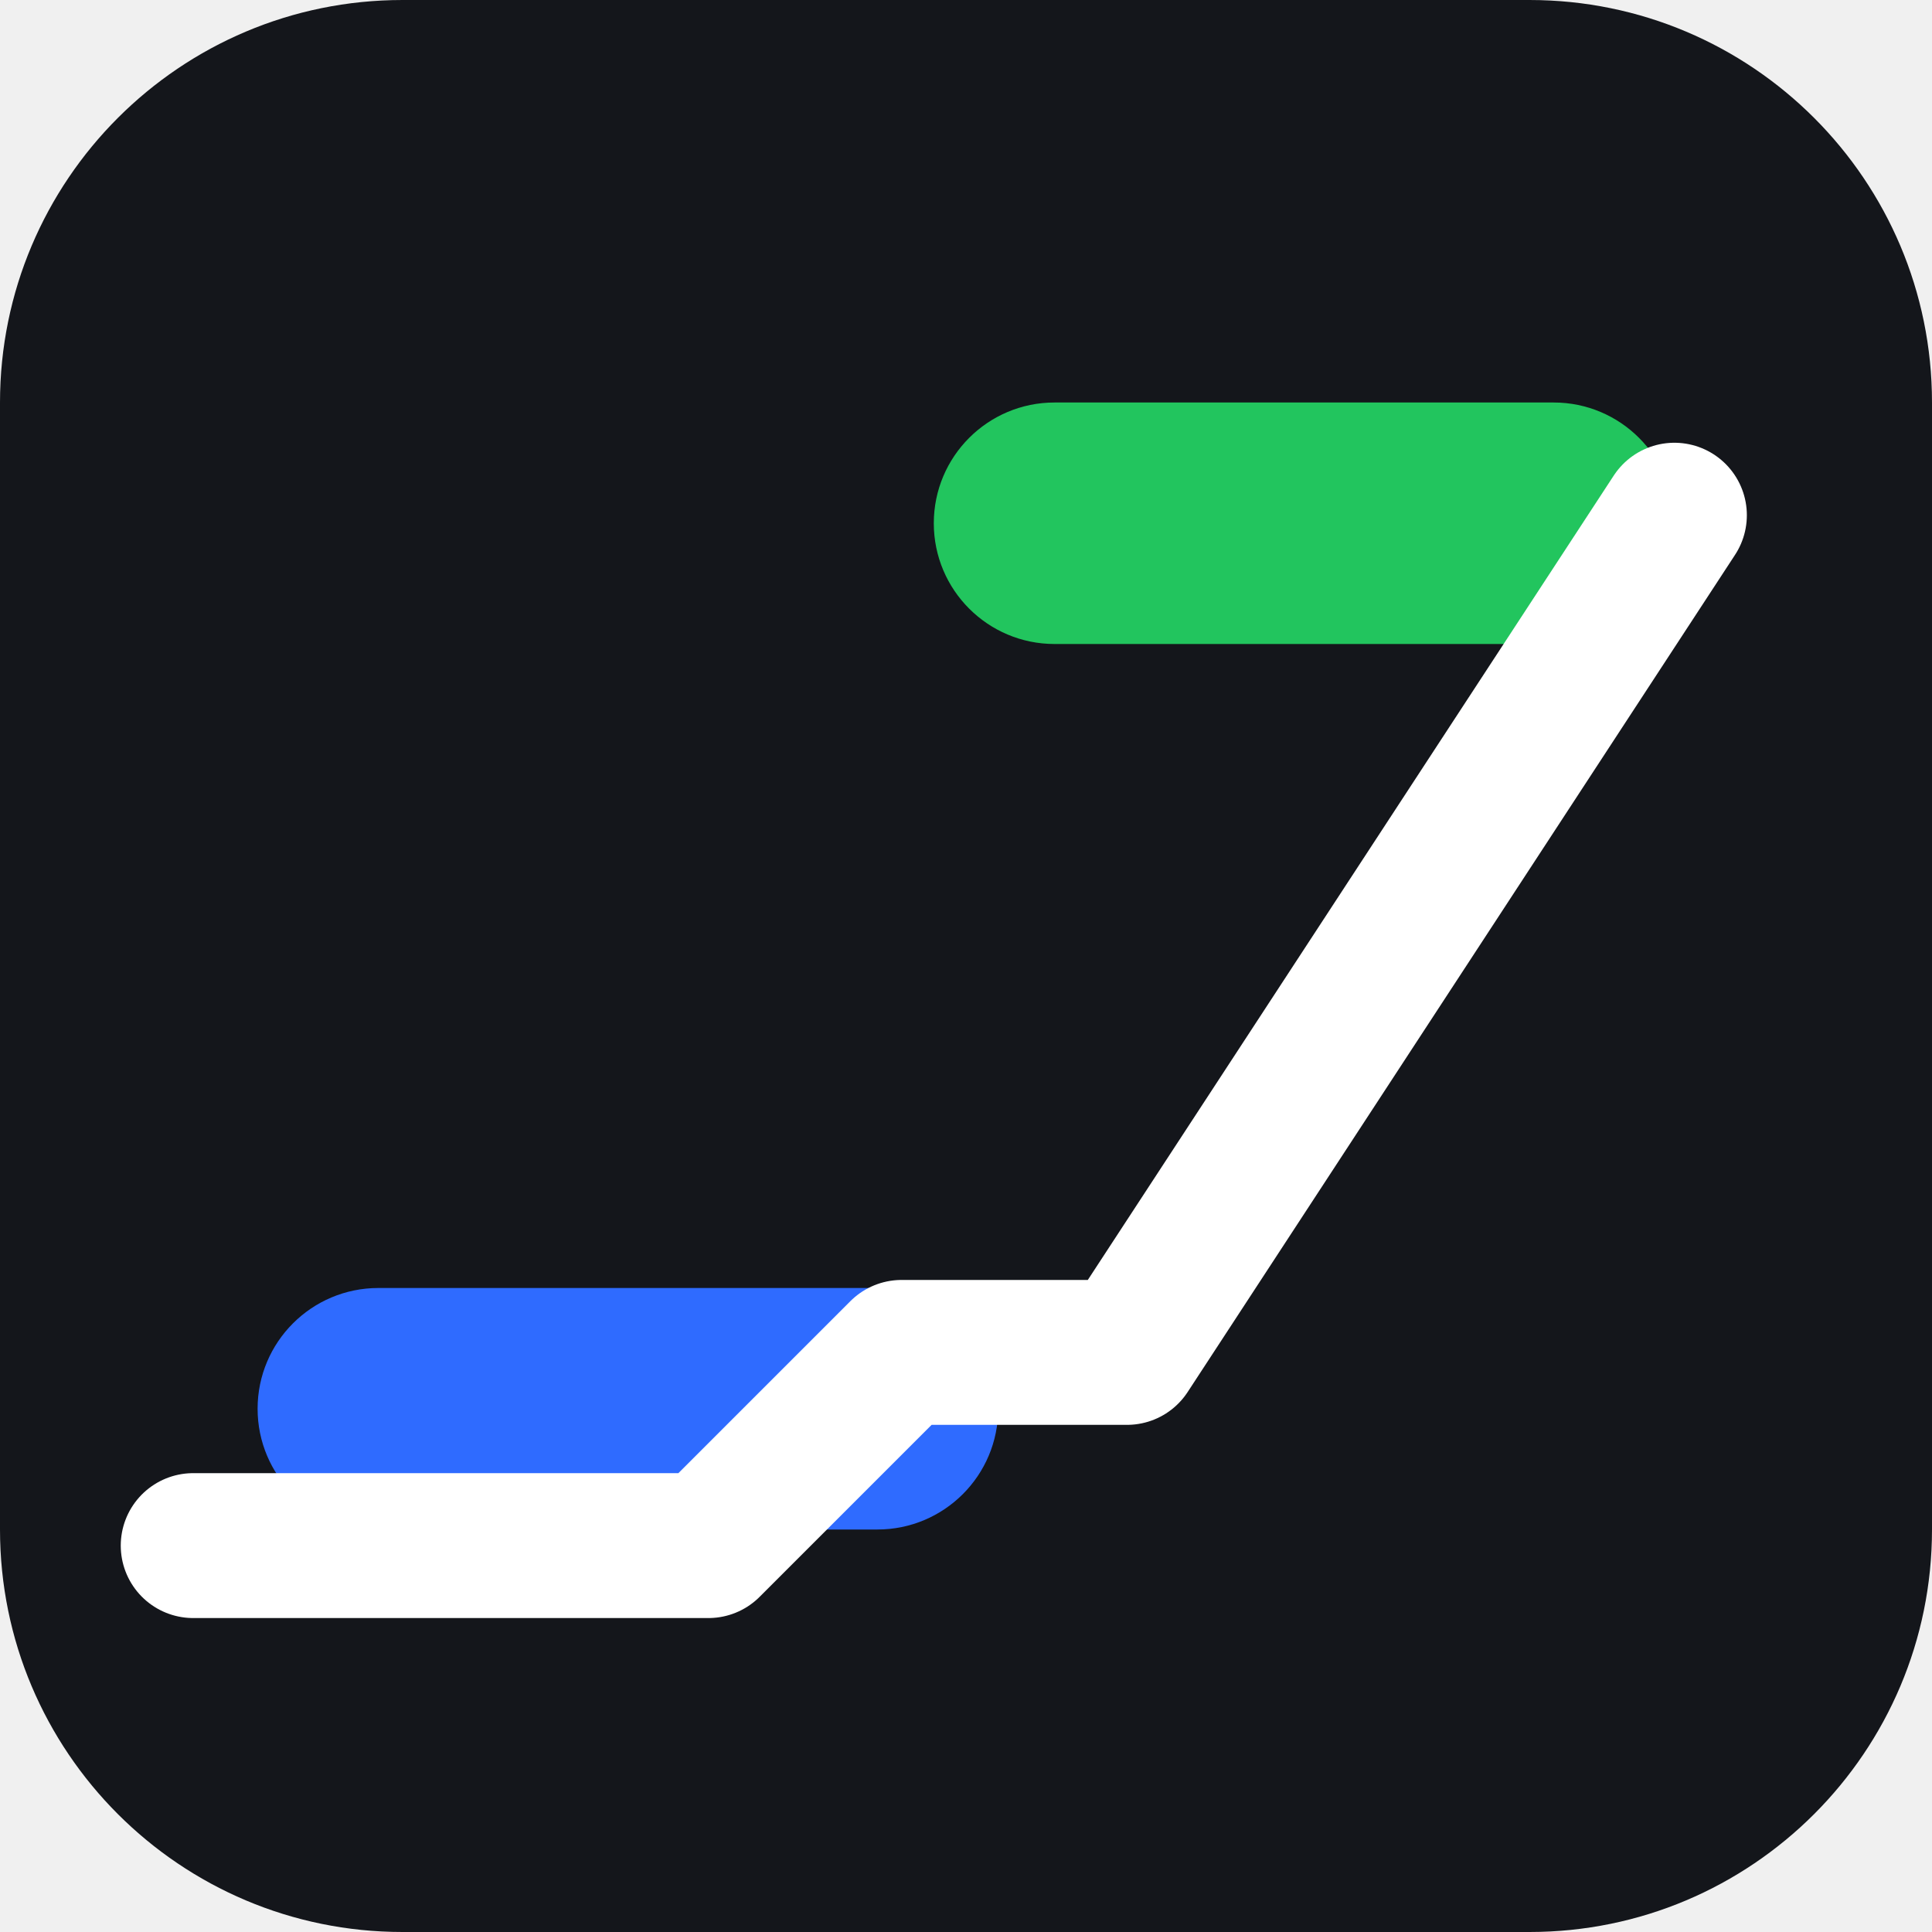
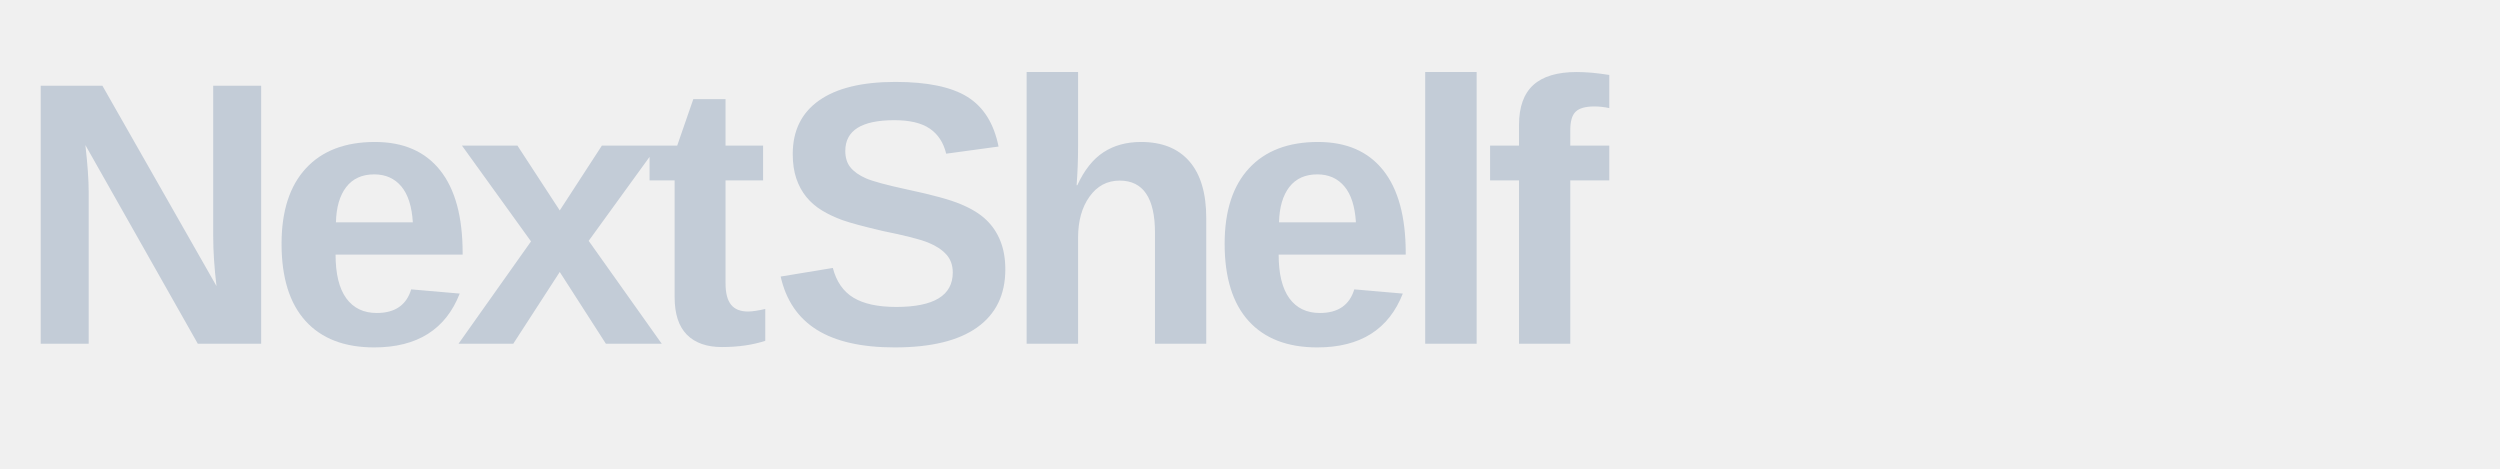
- <svg xmlns="http://www.w3.org/2000/svg" viewBox="0 0 24 24">
-   <rect x="0" y="0" width="24" height="24" rx="5" fill="#14161B" />
-   <rect x="3.2" y="16" width="9.2" height="3" rx="1.5" fill="#2F6BFF" />
-   <rect x="11.6" y="5" width="9.2" height="3" rx="1.5" fill="#22C55E" />
-   <path d="M2.4 19.2 L8.8 19.2 L11.2 16.8 L14 16.8 L20.8 6.4" fill="none" stroke="#FFFFFF" stroke-width="1.8" stroke-linecap="round" stroke-linejoin="round" />
+ <svg xmlns="http://www.w3.org/2000/svg" viewBox="0 0 640 120" role="img" aria-label="NextShelf">
+   <text x="4" y="88" font-family="Manrope, Arial, sans-serif" font-size="96" font-weight="800" letter-spacing="-5" fill="#c3ccd7">Next<tspan font-weight="700">Shelf</tspan>
+   </text>
</svg>
